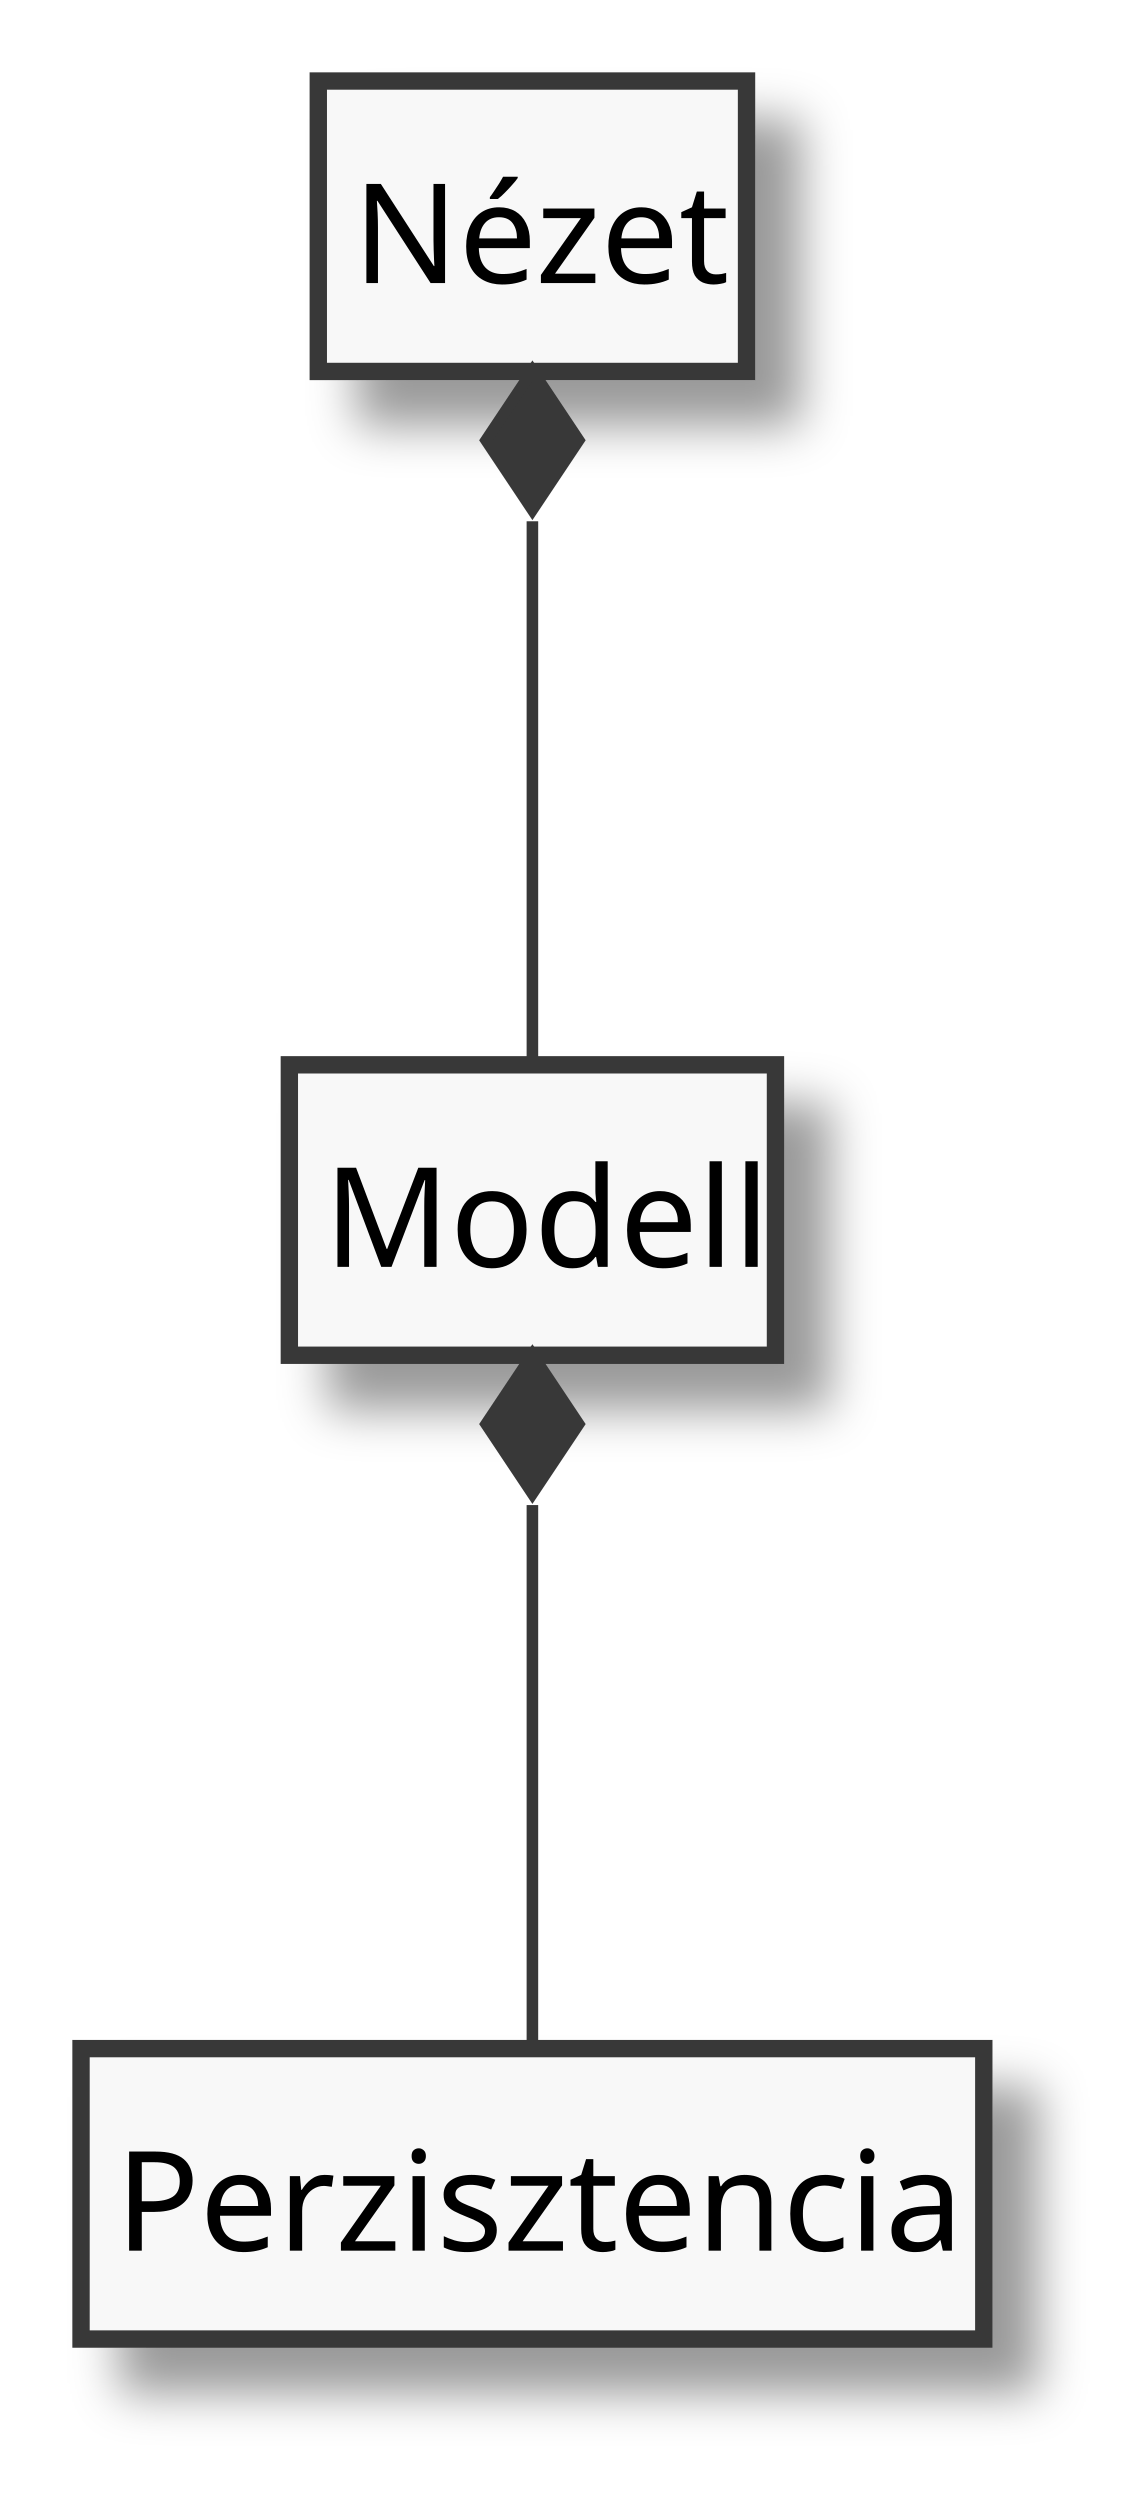
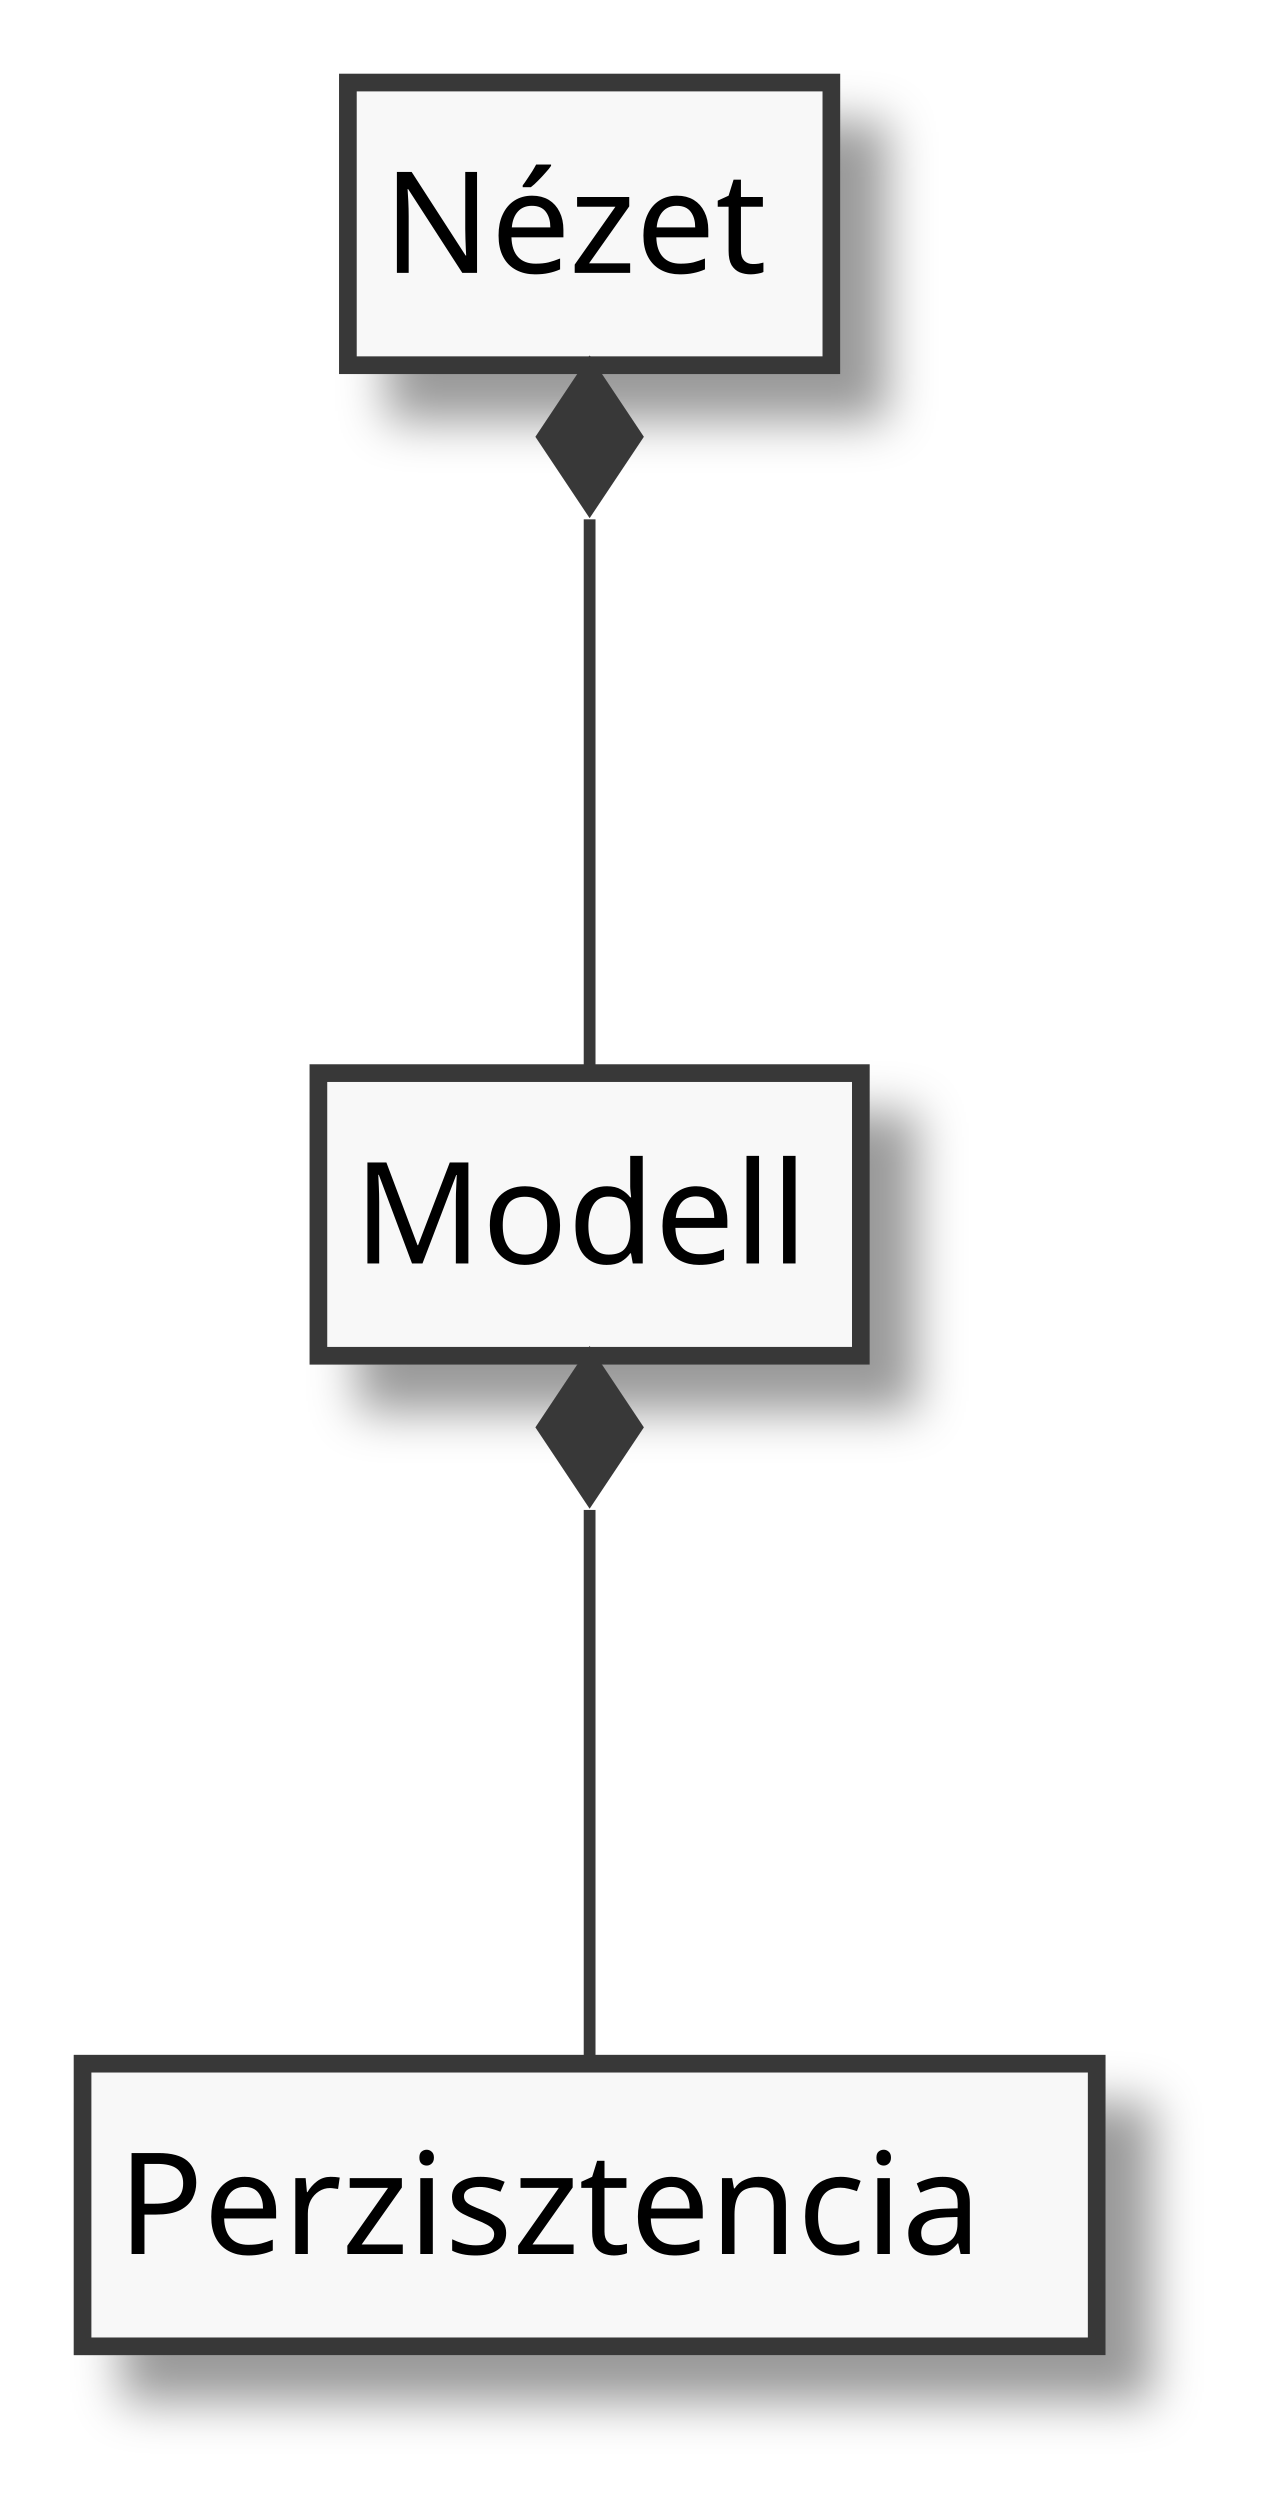
- <svg xmlns="http://www.w3.org/2000/svg" contentScriptType="application/ecmascript" contentStyleType="text/css" height="216px" preserveAspectRatio="none" style="width:99px;height:216px;background:#FFFFFF;" version="1.1" viewBox="0 0 99 216" width="99px" zoomAndPan="magnify">
+ <svg xmlns="http://www.w3.org/2000/svg" contentScriptType="application/ecmascript" contentStyleType="text/css" height="212px" preserveAspectRatio="none" style="width:107px;height:212px;background:#FFFFFF;" version="1.1" viewBox="0 0 107 212" width="107px" zoomAndPan="magnify">
  <defs>
    <filter height="300%" id="fl18738lke0tl" width="300%" x="-1" y="-1">
      <feGaussianBlur result="blurOut" stdDeviation="2.0" />
      <feColorMatrix in="blurOut" result="blurOut2" type="matrix" values="0 0 0 0 0 0 0 0 0 0 0 0 0 0 0 0 0 0 .4 0" />
      <feOffset dx="4.0" dy="4.0" in="blurOut2" result="blurOut3" />
      <feBlend in="SourceGraphic" in2="blurOut3" mode="normal" />
    </filter>
  </defs>
  <g>
-     <rect codeLine="8" fill="#F8F8F8" filter="url(#fl18738lke0tl)" height="25.094" id="Nézet" style="stroke:#383838;stroke-width:1.5;" width="37" x="27.5" y="7" />
-     <text fill="#000000" font-family="sans-serif" font-size="12" lengthAdjust="spacing" textLength="31" x="30.5" y="24.457">Nézet</text>
-     <rect fill="#F8F8F8" filter="url(#fl18738lke0tl)" height="25.094" id="Modell" style="stroke:#383838;stroke-width:1.5;" width="42" x="25" y="92" />
-     <text fill="#000000" font-family="sans-serif" font-size="12" lengthAdjust="spacing" textLength="36" x="28" y="109.457">Modell</text>
-     <rect fill="#F8F8F8" filter="url(#fl18738lke0tl)" height="25.094" id="Perzisztencia" style="stroke:#383838;stroke-width:1.5;" width="78" x="7" y="177" />
-     <text fill="#000000" font-family="sans-serif" font-size="12" lengthAdjust="spacing" textLength="72" x="10" y="194.457">Perzisztencia</text>
-     <path codeLine="10" d="M46,45.04 C46,45.04 46,91.91 46,91.91 " fill="none" id="Nézet-backto-Modell" style="stroke:#383838;stroke-width:1.0;" />
-     <polygon fill="#383838" points="46,32.04,42,38.04,46,44.04,50,38.04,46,32.04" style="stroke:#383838;stroke-width:1.0;" />
-     <path codeLine="11" d="M46,130.04 C46,130.04 46,176.91 46,176.91 " fill="none" id="Modell-backto-Perzisztencia" style="stroke:#383838;stroke-width:1.0;" />
-     <polygon fill="#383838" points="46,117.04,42,123.04,46,129.04,50,123.04,46,117.04" style="stroke:#383838;stroke-width:1.0;" />
+     <rect codeLine="8" fill="#F8F8F8" filter="url(#fl18738lke0tl)" height="23.969" id="Nézet" style="stroke:#383838;stroke-width:1.5;" width="41" x="29.5" y="7" />
+     <text fill="#000000" font-family="sans-serif" font-size="12" lengthAdjust="spacing" textLength="35" x="32.5" y="23.139">Nézet</text>
+     <rect fill="#F8F8F8" filter="url(#fl18738lke0tl)" height="23.969" id="Modell" style="stroke:#383838;stroke-width:1.5;" width="46" x="27" y="91" />
+     <text fill="#000000" font-family="sans-serif" font-size="12" lengthAdjust="spacing" textLength="40" x="30" y="107.139">Modell</text>
+     <rect fill="#F8F8F8" filter="url(#fl18738lke0tl)" height="23.969" id="Perzisztencia" style="stroke:#383838;stroke-width:1.5;" width="86" x="7" y="175" />
+     <text fill="#000000" font-family="sans-serif" font-size="12" lengthAdjust="spacing" textLength="80" x="10" y="191.139">Perzisztencia</text>
+     <path codeLine="10" d="M50,44.04 C50,44.04 50,90.99 50,90.99 " fill="none" id="Nézet-backto-Modell" style="stroke:#383838;stroke-width:1.0;" />
+     <polygon fill="#383838" points="50,31.04,46,37.04,50,43.04,54,37.04,50,31.04" style="stroke:#383838;stroke-width:1.0;" />
+     <path codeLine="11" d="M50,128.04 C50,128.04 50,174.99 50,174.99 " fill="none" id="Modell-backto-Perzisztencia" style="stroke:#383838;stroke-width:1.0;" />
+     <polygon fill="#383838" points="50,115.04,46,121.04,50,127.04,54,121.04,50,115.04" style="stroke:#383838;stroke-width:1.0;" />
  </g>
</svg>
